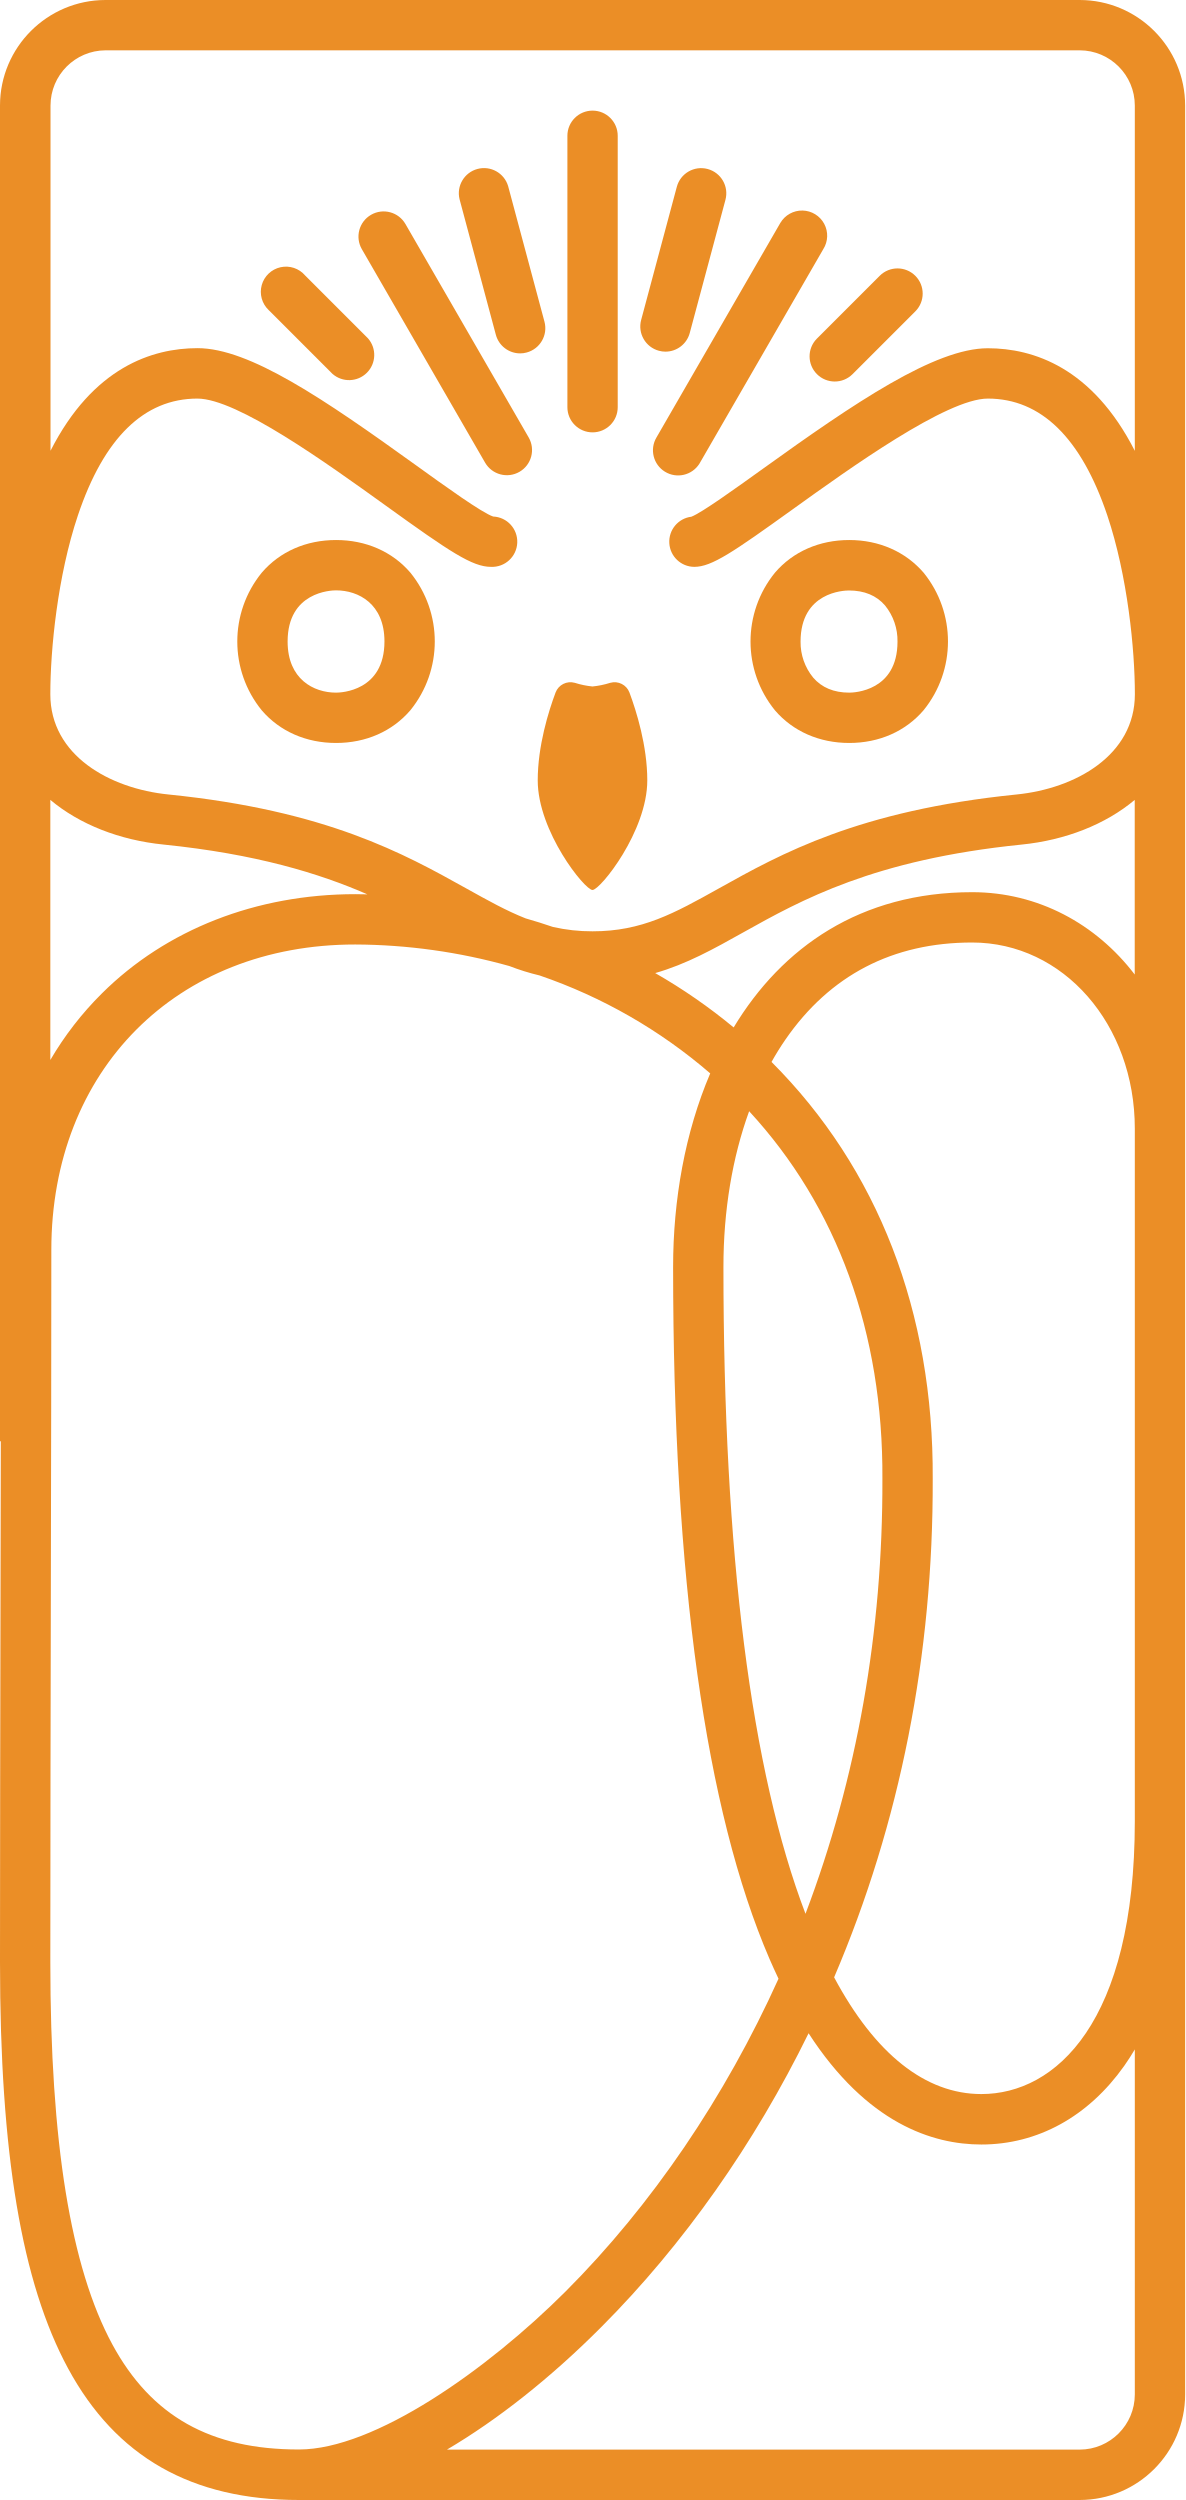
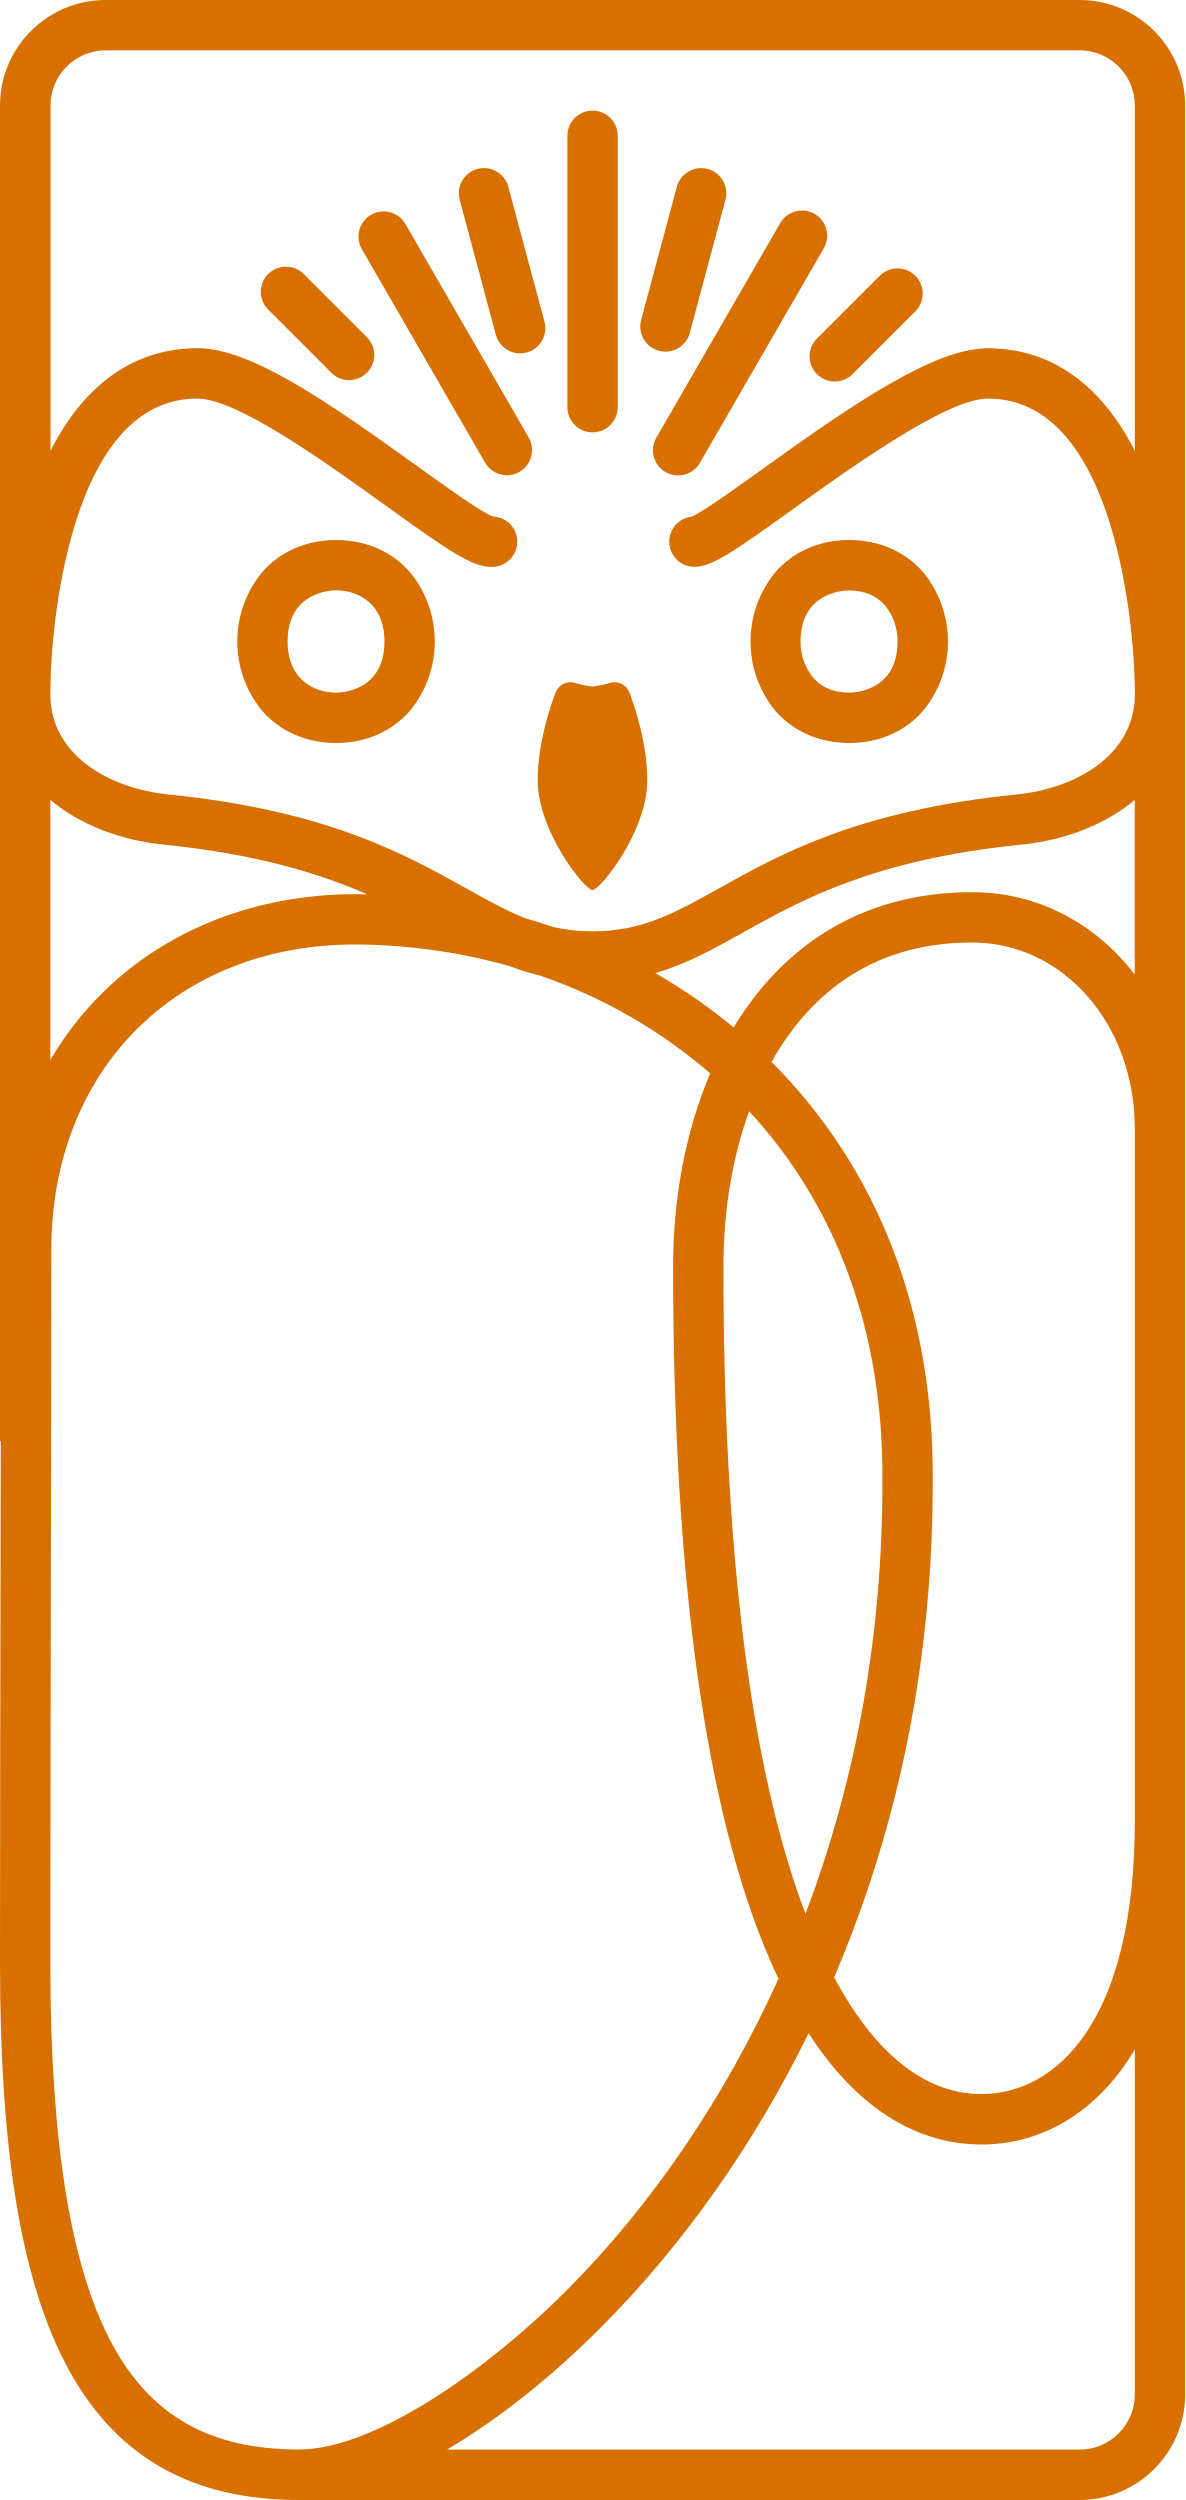
<svg xmlns="http://www.w3.org/2000/svg" viewBox="0 0 376.79 794.82">
  <defs>
-     <style>.cls-1{fill:#eb8e26;}</style>
+     <style>.cls-1{fill:#d87000;}</style>
  </defs>
  <g id="Layer_2" data-name="Layer 2">
    <g id="Layer_1-2" data-name="Layer 1">
      <g id="Layer_2-2" data-name="Layer 2">
        <g id="Layer_5" data-name="Layer 5">
          <path class="cls-1" d="M343.24,0H33.55A33.59,33.59,0,0,0,0,33.55V458.26l.26-.08C.23,472.79.2,488,.17,503.51.09,544.35,0,586.58,0,623.83,0,684.67,6.88,725.71,21.65,753c15.24,28.14,39.27,41.82,73.44,41.82H343.24a33.59,33.59,0,0,0,33.55-33.54V33.55A33.59,33.59,0,0,0,343.24,0ZM16,254.3c9.23,7.77,22,12.81,36,14.21,29.42,3,49.43,9.13,64.81,15.83-1.27,0-2.54-.06-3.81-.06-31.51,0-60.14,11.21-80.61,31.56A103.18,103.18,0,0,0,16,337ZM35.72,745.36C22.45,720.87,16,681.11,16,623.83c0-37.23.09-79.45.17-120.28.08-38.8.15-75.44.15-106.15,0-57.18,39.75-97.12,96.61-97.12a184.47,184.47,0,0,1,49,6.85,73.67,73.67,0,0,0,9.64,3,164.59,164.59,0,0,1,54.23,31.13c-8,18.74-11.8,40.17-11.8,61.54,0,98.8,10.31,172.83,30.65,220,.94,2.18,1.9,4.26,2.86,6.29-17,37.66-40.3,72-67.65,99.39-25,25-60.84,50.28-84.77,50.28C66.94,778.8,48.08,768.18,35.72,745.36ZM280.54,470.14v.07c.15,48.59-8.07,95-24.45,138.24C238.78,563,230,493.86,230,402.8c0-17.94,2.84-34.84,8.17-49.51C266.18,383.63,280.8,423.77,280.54,470.14ZM245.29,337.62q2.07-3.71,4.41-7.1c14.14-20.48,34.12-30.87,59.37-30.87,29,0,51.72,26,51.72,59.18V579c0,64-25.2,86.76-48.79,86.76-17.79,0-33.82-12.77-46.81-37.11,21-49.15,31.52-102.46,31.35-158.5C296.83,417.17,279.12,371.48,245.29,337.62Zm115.5,423.64a17.56,17.56,0,0,1-17.55,17.54H142.1c16-9.44,32.9-22.73,49.1-39,26.06-26.15,48.63-58.18,65.87-93.37C275.6,675.06,296.46,681.8,312,681.8c17.88,0,34-8.86,45.42-25,1.18-1.66,2.29-3.42,3.37-5.23ZM309.07,283.65c-35.53,0-60.44,17.52-75.82,43a177.6,177.6,0,0,0-24.94-17.28c10-2.87,18.61-7.68,28-12.94,18.47-10.31,41.46-23.14,88.45-27.91,14-1.4,26.76-6.44,36-14.21v55.52C348.46,293.72,330,283.65,309.07,283.65Zm14.12-31.06c-50.29,5.1-74.88,18.83-94.64,29.86-14.19,7.92-24.45,13.64-40.16,13.64a55.76,55.76,0,0,1-12.61-1.39c-2.86-1-5.75-1.87-8.67-2.72-6.08-2.4-12-5.7-18.87-9.53-19.76-11-44.35-24.76-94.66-29.86C34.88,250.72,16,240.15,16,220.74c0-14.19,2.29-37.6,8.76-56.86,8.27-24.65,21.05-37.16,38-37.16,12.65,0,41.12,20.53,60,34.11,20.33,14.65,27.4,19.39,33.35,19.39a8,8,0,0,0,.68-16c-3.56-1.18-15.25-9.61-24.67-16.4-29.18-21-52.81-37.13-69.32-37.13-14.42,0-33.25,6.1-46.74,32.62V33.55A17.57,17.57,0,0,1,33.55,16H343.24a17.57,17.57,0,0,1,17.55,17.55V143.34c-13.5-26.52-32.32-32.62-46.74-32.62-16.84,0-42.34,17.35-71.5,38.31-8.69,6.24-19.46,14-22.75,15.25a8,8,0,0,0,.94,15.94c5.54,0,12.33-4.68,31.15-18.2,18.36-13.2,49.11-35.3,62.16-35.3,16.93,0,29.7,12.51,38,37.16,6.46,19.26,8.76,42.67,8.76,56.86C360.79,240.15,341.91,250.72,323.19,252.59Z" />
          <path class="cls-1" d="M194,217.09a27.74,27.74,0,0,1-5.63,1.16,27.65,27.65,0,0,1-5.62-1.16,5.06,5.06,0,0,0-6.12,3.08c-2.21,5.91-5.67,16.93-5.67,27.94,0,16.17,14.93,34.84,17.41,34.84s17.42-18.67,17.42-34.84c0-11-3.46-22-5.67-27.94A5.06,5.06,0,0,0,194,217.09Z" />
          <path class="cls-1" d="M188.39,137.46a8,8,0,0,0,8-8V43.17a8,8,0,0,0-16,0v86.29a8,8,0,0,0,8,8Z" />
          <path class="cls-1" d="M173.1,102.27,161.55,59.18a8,8,0,0,0-15.45,4.14l11.54,43.09a8,8,0,0,0,7.73,5.94,7.6,7.6,0,0,0,2.07-.28,8,8,0,0,0,5.66-9.8Z" />
          <path class="cls-1" d="M128.9,71.22a8,8,0,1,0-13.86,8l39.18,67.86a8,8,0,0,0,13.86-8Z" />
          <path class="cls-1" d="M97,87.57a8,8,0,1,0-11.59,11,4,4,0,0,0,.29.29l20,20A8,8,0,0,0,117,107.58Z" />
          <path class="cls-1" d="M259.72,118.94A8,8,0,0,0,271,119h0l20-20a8,8,0,1,0-11.31-11.32h0l-20.06,20.06A8,8,0,0,0,259.72,118.94Z" />
          <path class="cls-1" d="M222.56,147.08l39.18-67.86a8,8,0,1,0-13.64-8.36l-.21.36-39.18,67.86a8,8,0,0,0,13.64,8.36Z" />
          <path class="cls-1" d="M211.57,111.8a8,8,0,0,0,7.72-5.93l11.35-42.34a8,8,0,1,0-15.46-4.14h0l-11.34,42.33a8,8,0,0,0,5.65,9.8A7.72,7.72,0,0,0,211.57,111.8Z" />
          <path class="cls-1" d="M106.84,171.69c-9.5,0-17.89,3.68-23.62,10.38a34.68,34.68,0,0,0,0,43.77c5.73,6.68,14.12,10.37,23.62,10.37s17.88-3.69,23.62-10.39a34.71,34.71,0,0,0,0-43.77C124.72,175.37,116.34,171.69,106.84,171.69Zm0,48.52c-7.1,0-15.4-4.26-15.4-16.25,0-15.82,13.82-16.27,15.4-16.27,7.1,0,15.39,4.25,15.39,16.24C122.23,219.75,108.41,220.21,106.84,220.21Z" />
          <path class="cls-1" d="M270,171.69c-9.49,0-17.88,3.68-23.62,10.38a34.71,34.71,0,0,0,0,43.77c5.73,6.68,14.12,10.37,23.62,10.37s17.88-3.69,23.62-10.39a34.71,34.71,0,0,0,0-43.77C287.84,175.37,279.45,171.69,270,171.69Zm0,48.52c-4.89,0-8.75-1.61-11.48-4.79a17.72,17.72,0,0,1-4-11.42c0-15.82,13.81-16.27,15.39-16.27,4.89,0,8.75,1.6,11.48,4.78A17.72,17.72,0,0,1,285.34,204C285.34,219.75,271.53,220.21,270,220.21Z" />
        </g>
      </g>
    </g>
  </g>
</svg>
